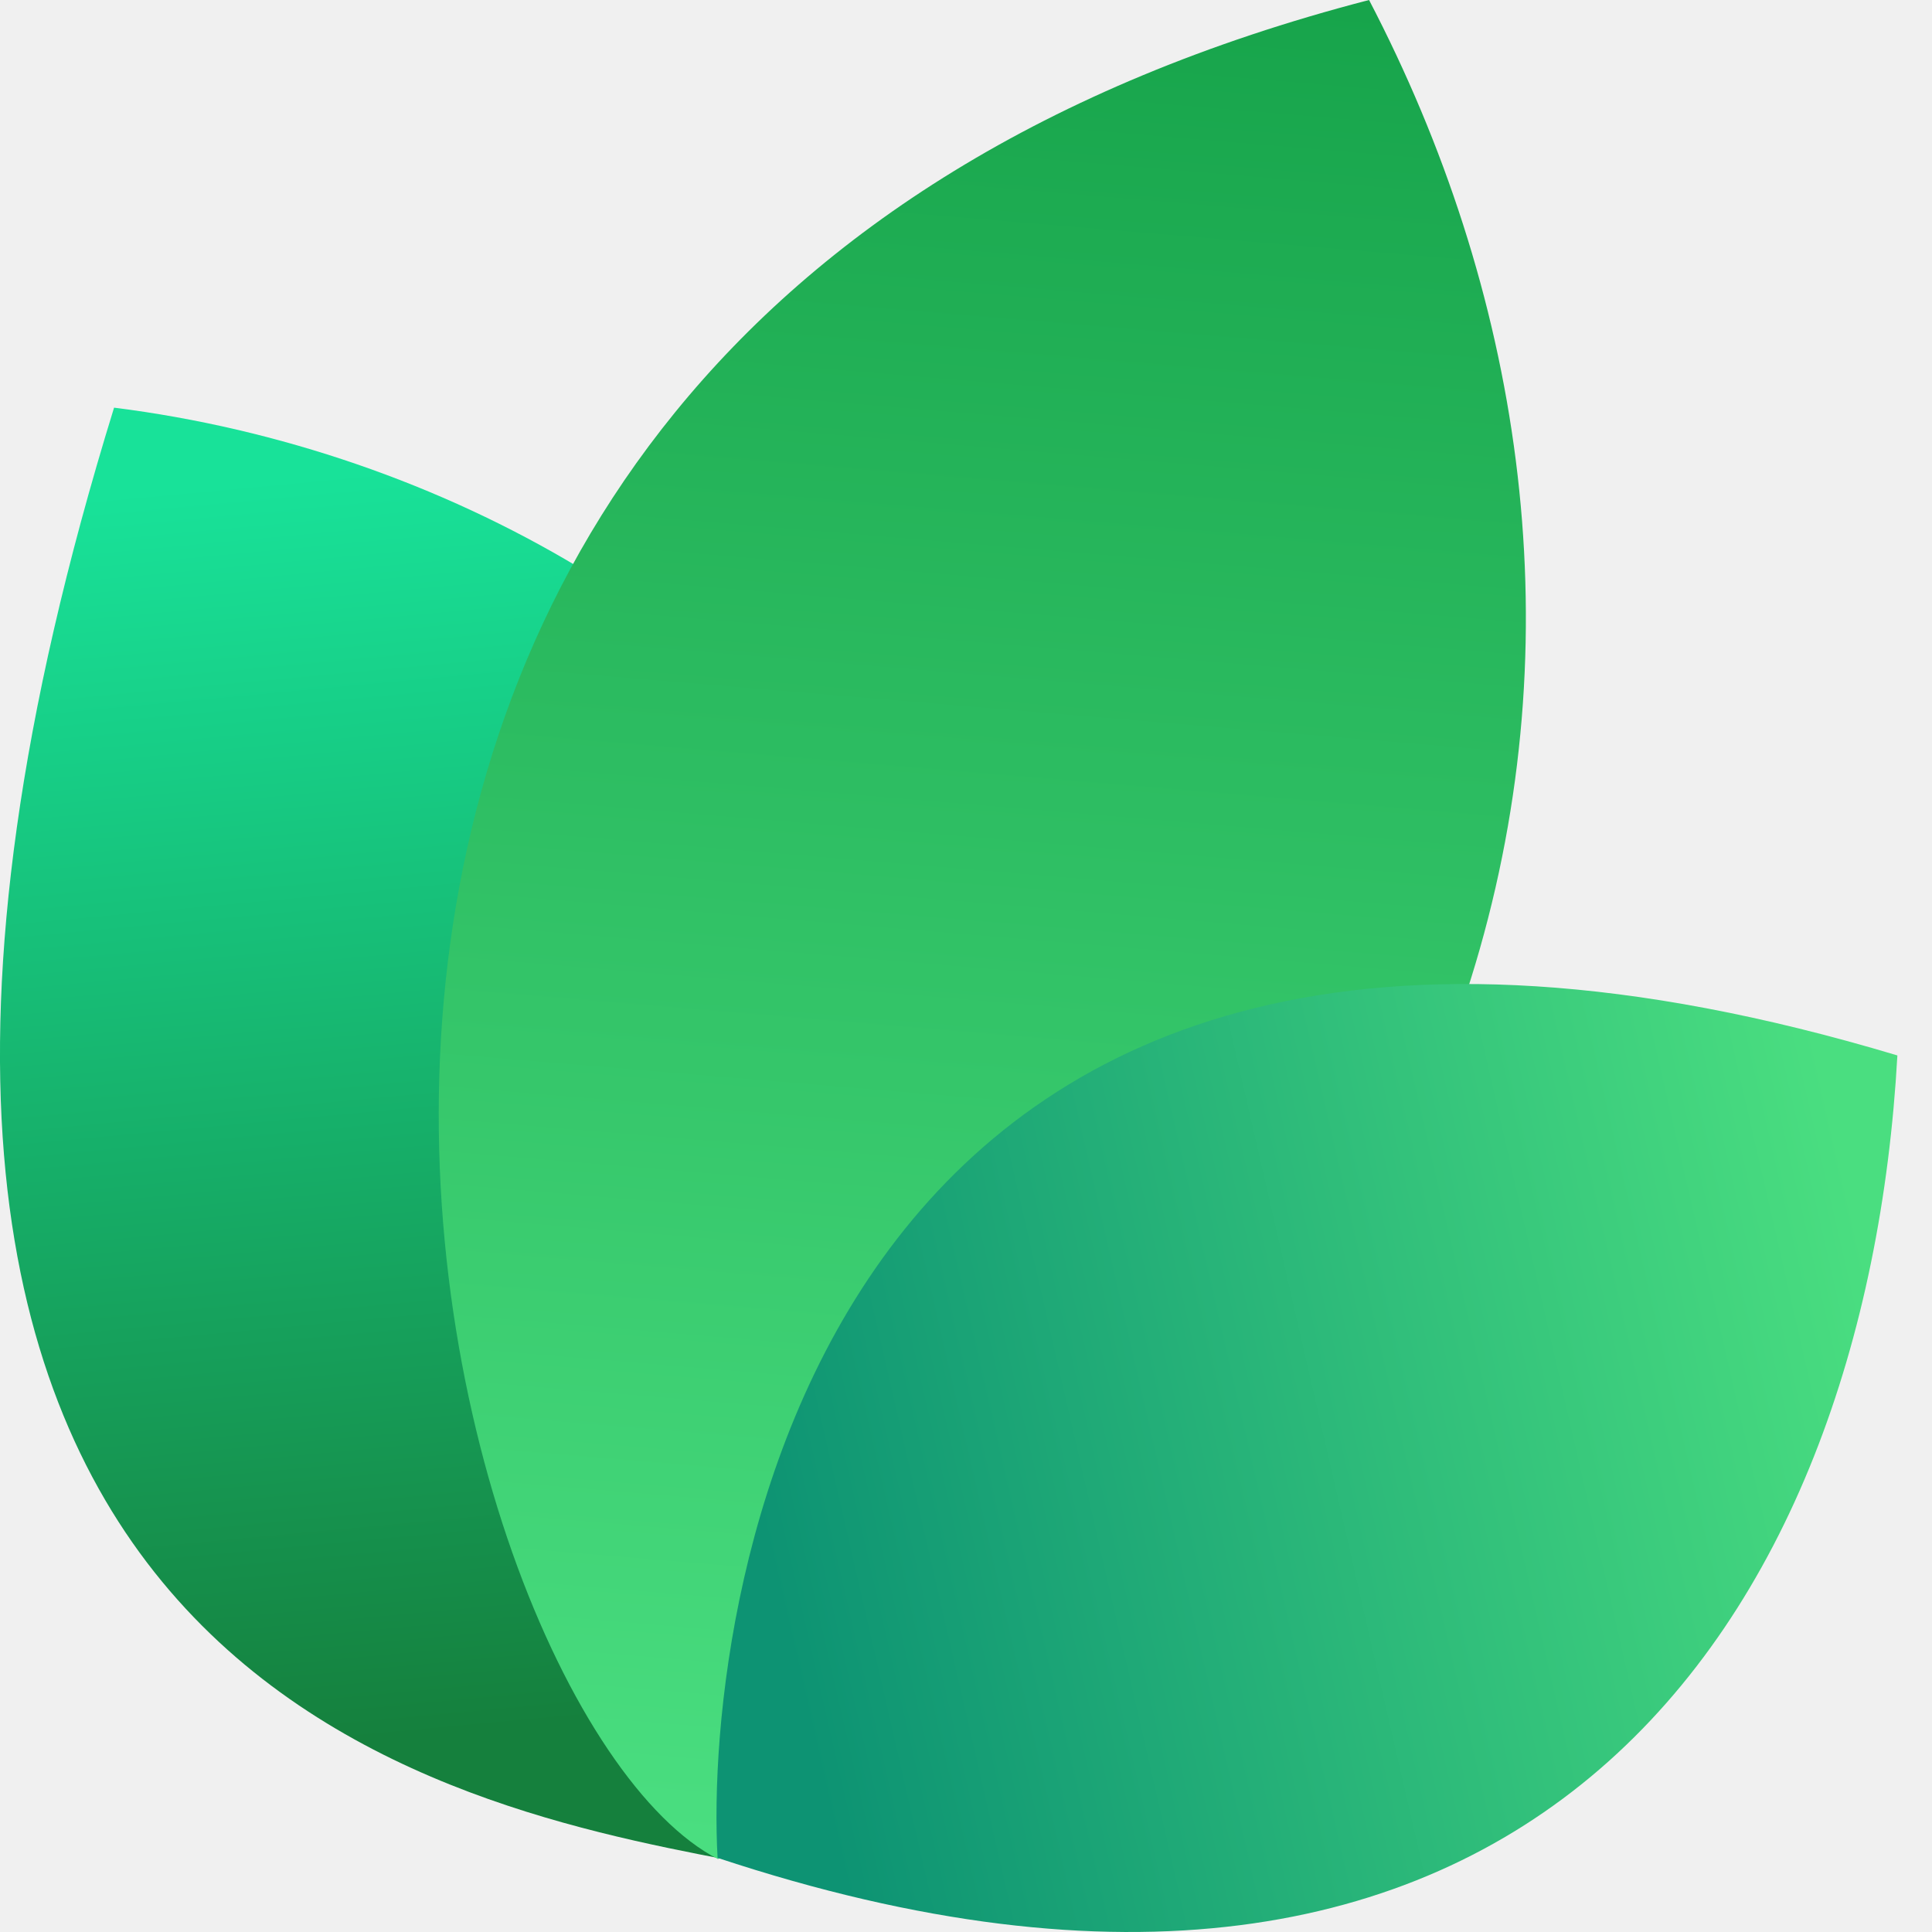
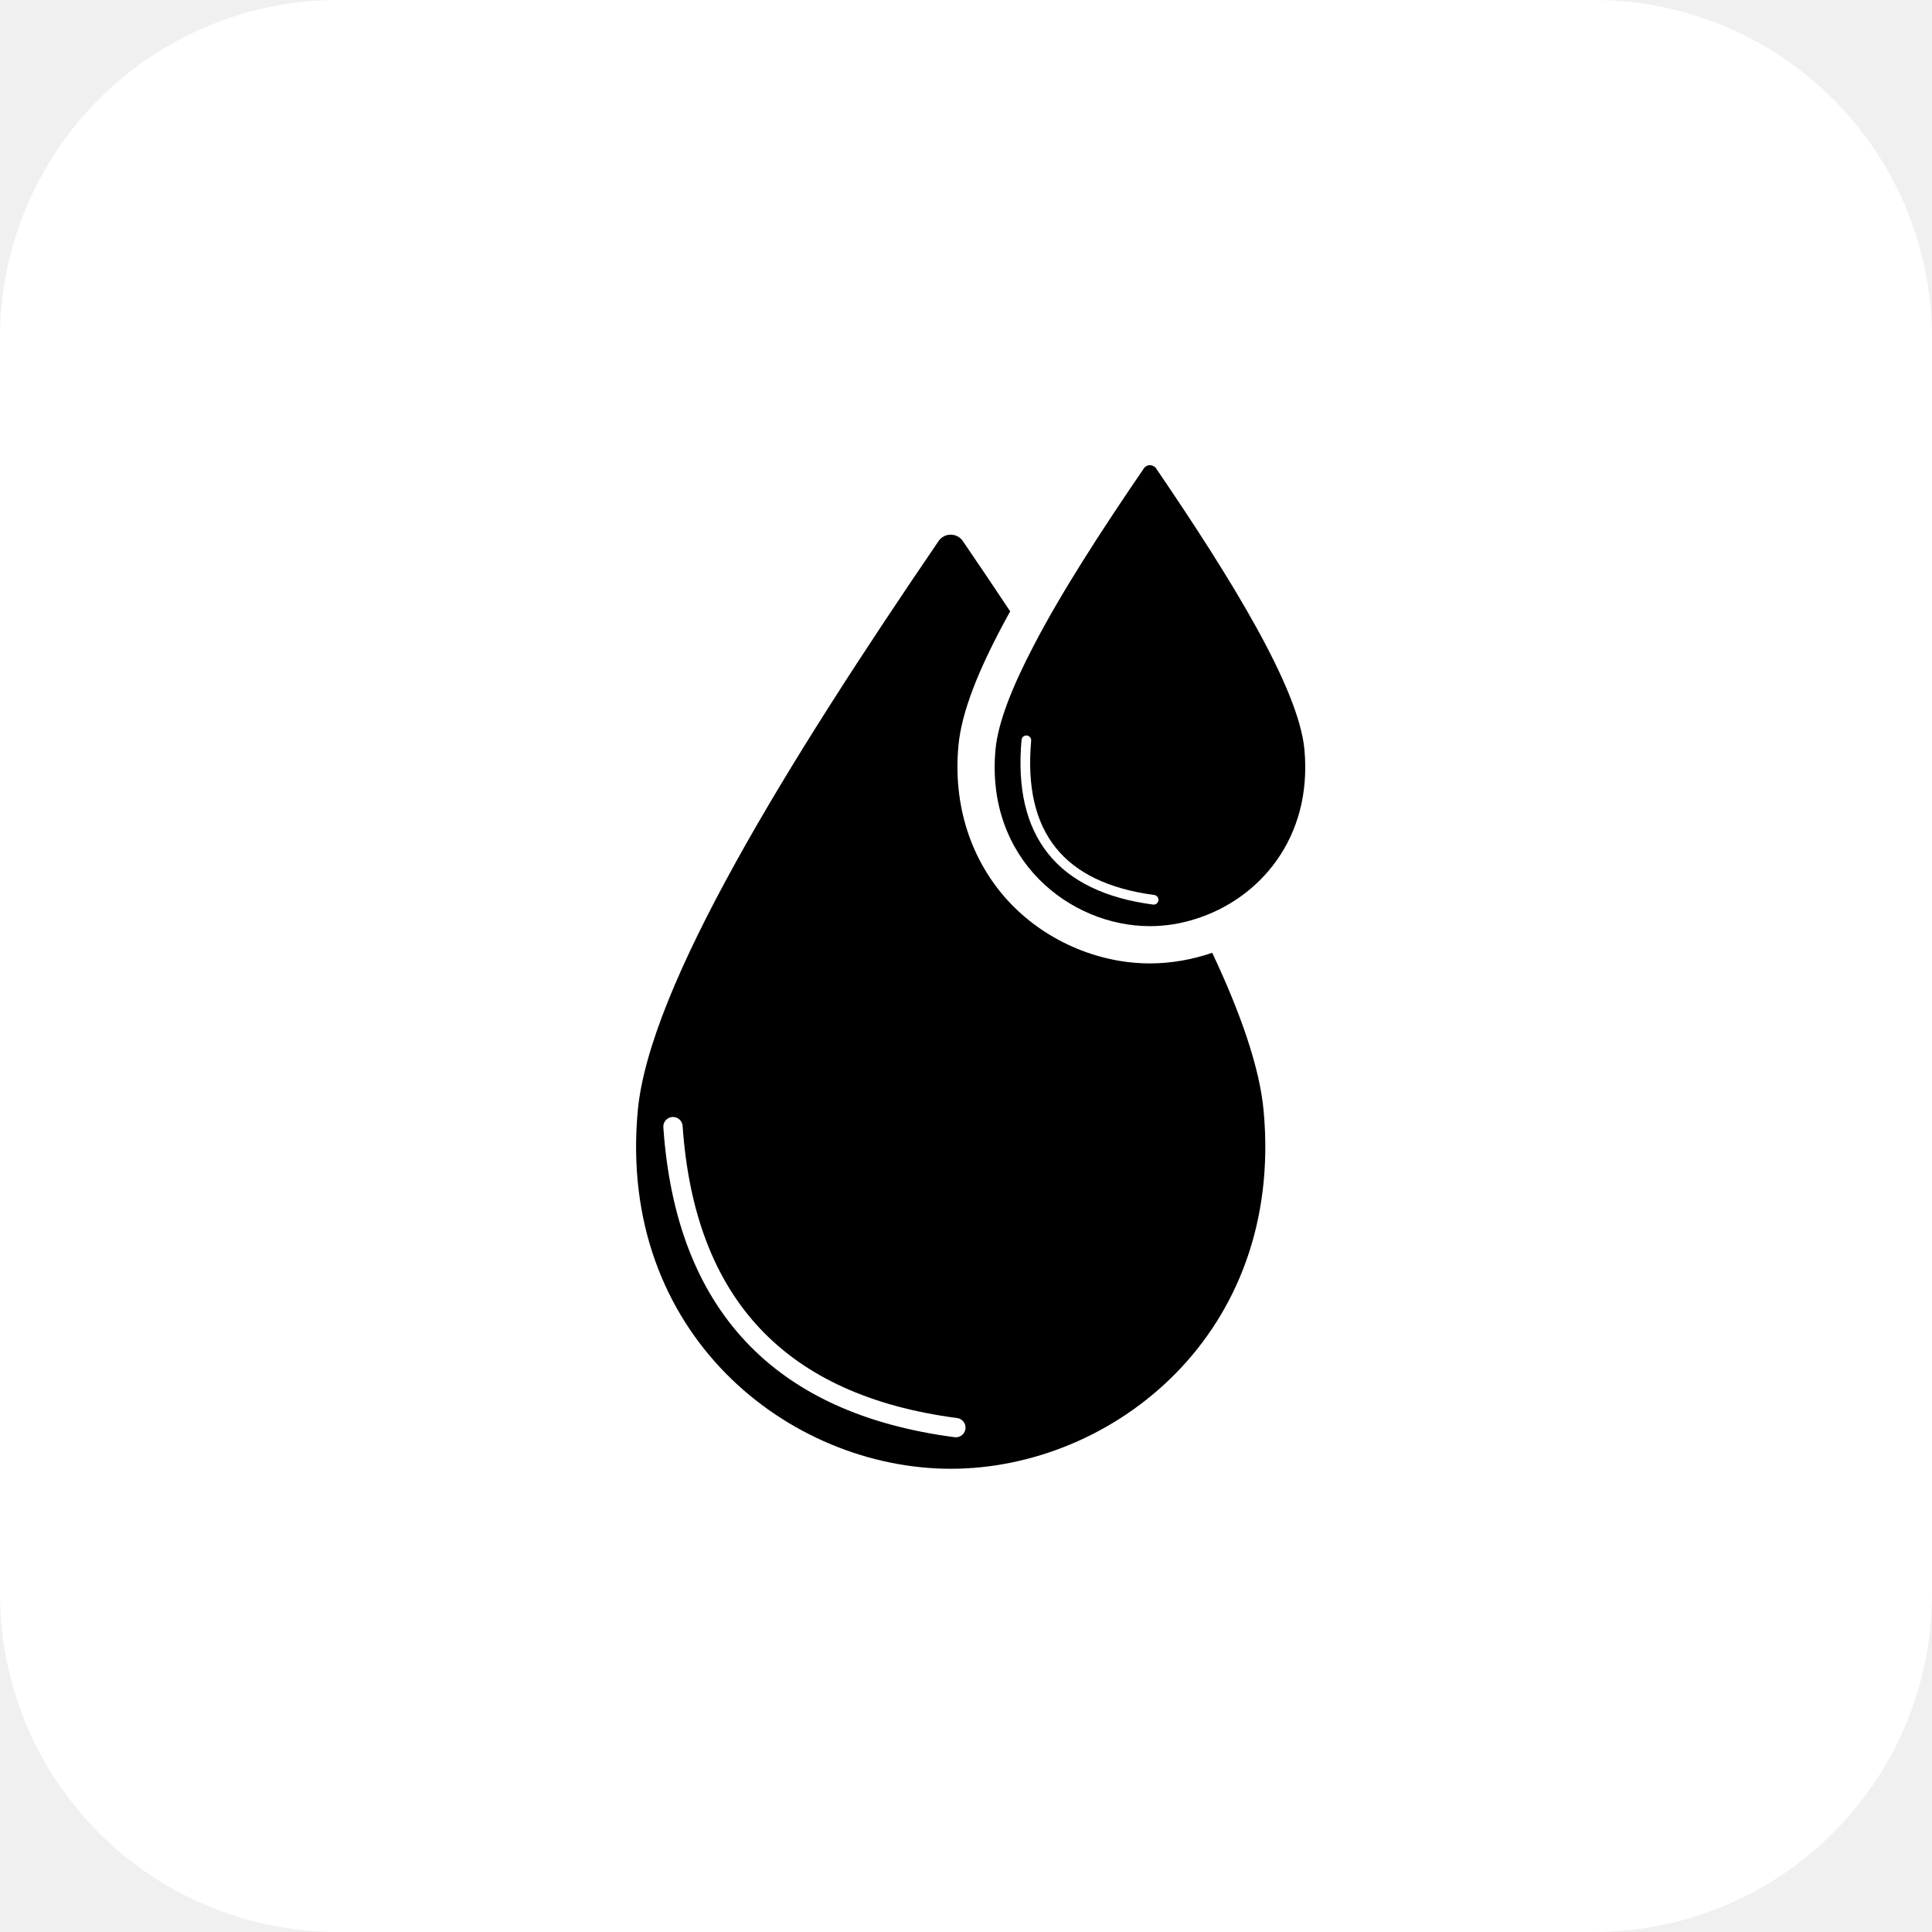
- <svg xmlns="http://www.w3.org/2000/svg" width="24" height="24" viewBox="0 0 24 24" fill="none">
-   <path d="M9.061 23.108C5.268 22.377 -3.391 20.627 1.417 5.064C9.634 6.099 16.973 14.064 9.061 23.108Z" fill="url(#paint0_linear_17557_2021)" />
-   <path d="M8.919 23.094C5.276 21.222 0.784 4.209 17.007 0C20.757 7.193 19.621 16.545 8.919 23.094Z" fill="url(#paint1_linear_17557_2021)" />
-   <path d="M8.914 23.079C8.735 19.882 10.159 9.085 23.57 13.111C23.181 20.123 18.984 26.418 8.914 23.079Z" fill="url(#paint2_linear_17557_2021)" />
+ <svg xmlns="http://www.w3.org/2000/svg" width="400" zoomAndPan="magnify" viewBox="0 0 300 300" height="400" preserveAspectRatio="xMidYMid meet" version="1.0">
  <defs>
-     <linearGradient id="paint0_linear_17557_2021" x1="3.776" y1="5.916" x2="5.232" y2="21.559" gradientUnits="userSpaceOnUse">
-       <stop stop-color="#18E299" />
-       <stop offset="1" stop-color="#15803D" />
-     </linearGradient>
-     <linearGradient id="paint1_linear_17557_2021" x1="12.171" y1="-0.718" x2="10.19" y2="22.983" gradientUnits="userSpaceOnUse">
-       <stop stop-color="#16A34A" />
-       <stop offset="1" stop-color="#4ADE80" />
-     </linearGradient>
-     <linearGradient id="paint2_linear_17557_2021" x1="23.133" y1="15.353" x2="9.338" y2="18.52" gradientUnits="userSpaceOnUse">
-       <stop stop-color="#4ADE80" />
-       <stop offset="1" stop-color="#0D9373" />
-     </linearGradient>
+     <clipPath id="d00a597239">
+       <path d="M 52.5 0 L 247.5 0 C 261.426 0 274.777 5.531 284.625 15.375 C 294.469 25.223 300 38.574 300 52.5 L 300 247.5 C 300 261.426 294.469 274.777 284.625 284.625 C 274.777 294.469 261.426 300 247.5 300 L 52.5 300 C 38.574 300 25.223 294.469 15.375 284.625 C 5.531 274.777 0 261.426 0 247.5 L 0 52.5 C 0 38.574 5.531 25.223 15.375 15.375 C 25.223 5.531 38.574 0 52.5 0 Z M 52.5 0 " clip-rule="nonzero" />
+     </clipPath>
+     <clipPath id="b49791714c">
+       <path d="M 0 0 L 300 0 L 300 300 L 0 300 Z M 0 0 " clip-rule="nonzero" />
+     </clipPath>
+     <clipPath id="653da91b30">
+       <path d="M 52.5 0 L 247.5 0 C 261.426 0 274.777 5.531 284.625 15.375 C 294.469 25.223 300 38.574 300 52.5 L 300 247.5 C 300 261.426 294.469 274.777 284.625 284.625 C 274.777 294.469 261.426 300 247.5 300 L 52.5 300 C 38.574 300 25.223 294.469 15.375 284.625 C 5.531 274.777 0 261.426 0 247.5 L 0 52.5 C 0 38.574 5.531 25.223 15.375 15.375 C 25.223 5.531 38.574 0 52.5 0 Z M 52.5 0 " clip-rule="nonzero" />
+     </clipPath>
+     <clipPath id="ca654362a2">
+       <rect x="0" width="300" y="0" height="300" />
+     </clipPath>
+     <clipPath id="096407ded8">
+       <path d="M 98 83 L 197 83 L 197 228.074 L 98 228.074 Z M 98 83 " clip-rule="nonzero" />
+     </clipPath>
+     <clipPath id="0b97efc95a">
+       <path d="M 154 72.074 L 203 72.074 L 203 144 L 154 144 Z M 154 72.074 " clip-rule="nonzero" />
+     </clipPath>
  </defs>
+   <g clip-path="url(#d00a597239)">
+     <g transform="matrix(1, 0, 0, 1, 0, 0)">
+       <g clip-path="url(#ca654362a2)">
+         <g clip-path="url(#b49791714c)">
+           <g clip-path="url(#653da91b30)">
+             <rect x="-66" width="432" fill="#ffffff" height="432" y="-66" fill-opacity="1" />
+           </g>
+         </g>
+       </g>
+     </g>
+   </g>
+   <g clip-path="url(#096407ded8)">
+     <path fill="#000000" d="M 147.641 228.07 C 122.543 228.07 95.836 207.188 99.031 172.477 C 100.82 153.184 122.055 118.734 145.738 84.023 C 146.629 82.691 148.617 82.691 149.512 84.023 C 151.992 87.668 154.469 91.312 156.859 94.93 C 151.816 104.039 149.285 110.691 148.82 115.844 C 147.984 124.953 150.695 133.43 156.398 139.734 C 162.016 145.926 170.316 149.598 178.555 149.598 C 181.84 149.598 185.098 149.02 188.234 147.949 C 192.73 157.496 195.613 165.883 196.215 172.48 C 199.418 207.188 172.707 228.07 147.641 228.07 Z M 147.641 228.07 " fill-opacity="1" fill-rule="nonzero" />
+   </g>
+   <g clip-path="url(#0b97efc95a)">
+     <path fill="#000000" d="M 185.672 142.684 C 183.34 143.434 180.949 143.812 178.555 143.812 C 166.168 143.812 153 133.516 154.582 116.387 C 154.957 112.25 157.145 106.699 160.457 100.363 C 164.75 92.062 171.004 82.402 177.633 72.711 C 178.066 72.074 179.043 72.074 179.504 72.711 C 191.172 89.836 201.66 106.844 202.551 116.387 C 203.824 130.215 195.469 139.617 185.672 142.684 Z M 185.672 142.684 " fill-opacity="1" fill-rule="nonzero" />
+   </g>
+   <path stroke-linecap="round" transform="matrix(-0.514123, -0.546056, 0.546056, -0.514123, 139.2976, 233.2794)" fill="none" stroke-linejoin="miter" d="M 2.917 19.463 C 31.423 -3.845 59.927 -3.819 88.434 19.537 " stroke="#ffffff" stroke-width="4" stroke-opacity="1" stroke-miterlimit="4" />
+   <path stroke-linecap="round" transform="matrix(-0.468988, -0.585277, 0.585277, -0.468988, 173.3531, 145.7841)" fill="none" stroke-linejoin="miter" d="M 1.489 11.075 C 15.573 -2.387 29.652 -2.358 43.737 11.157 " stroke="#ffffff" stroke-width="2" stroke-opacity="1" stroke-miterlimit="4" />
</svg>
